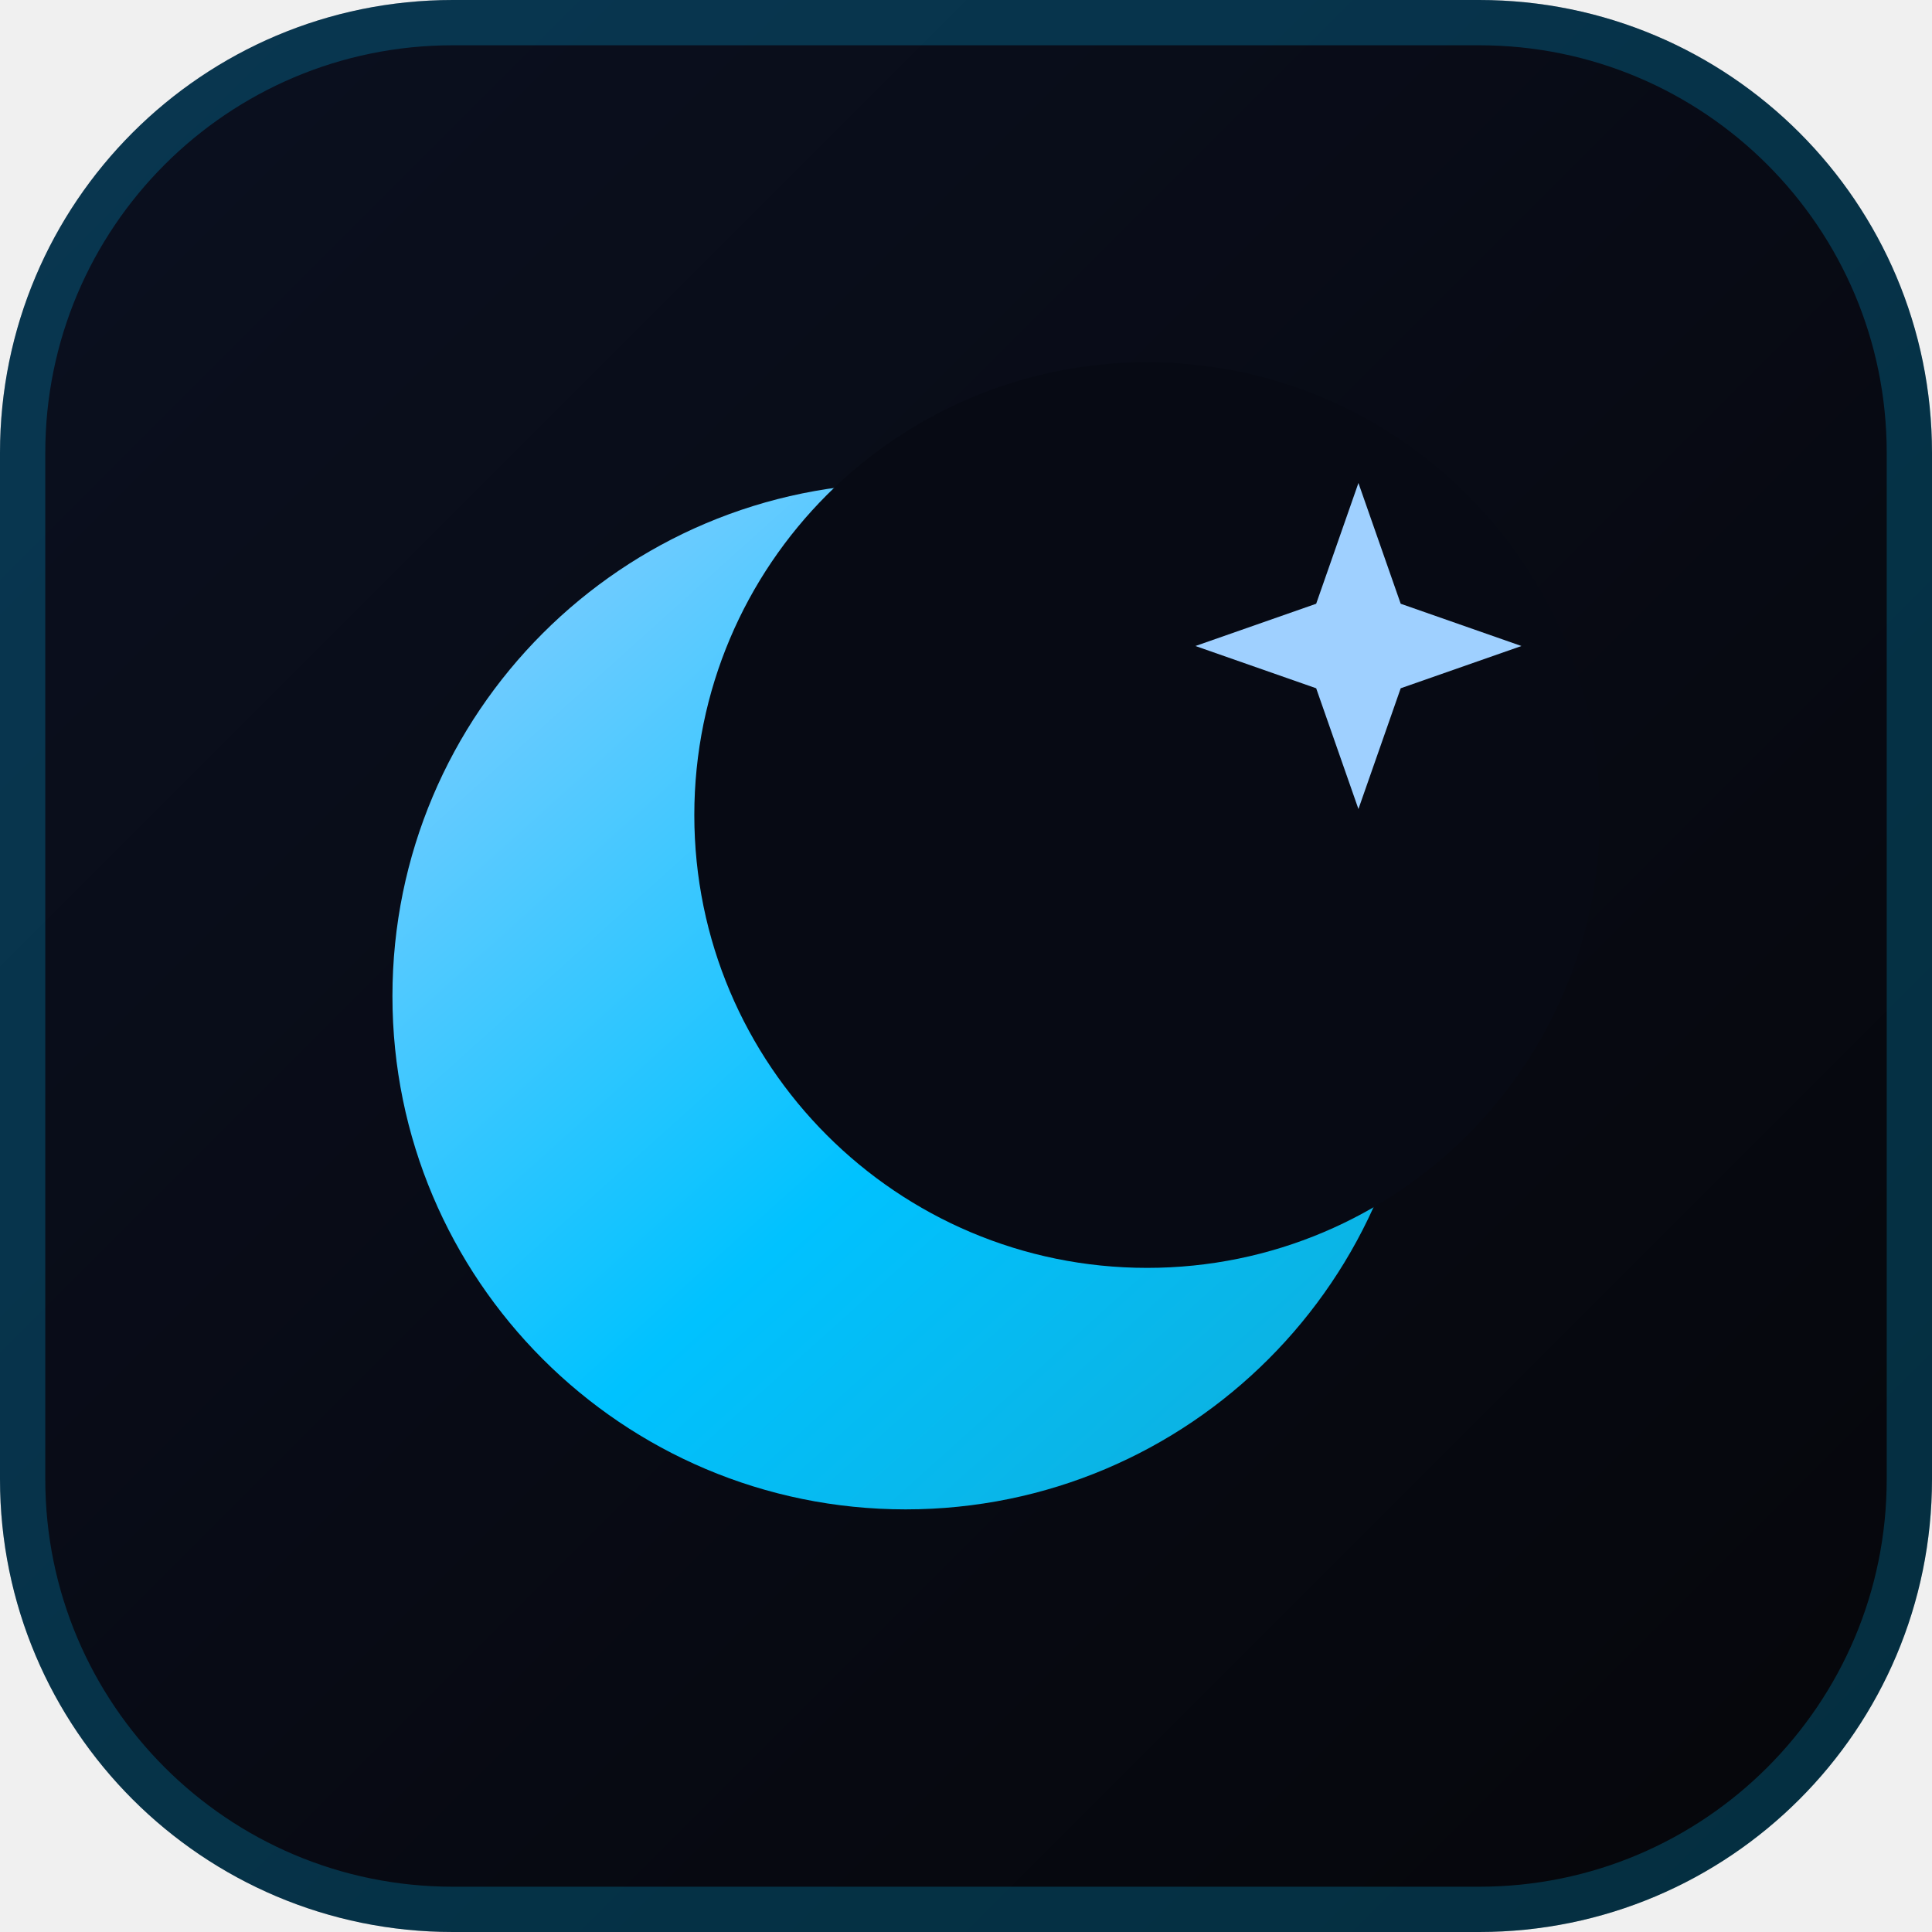
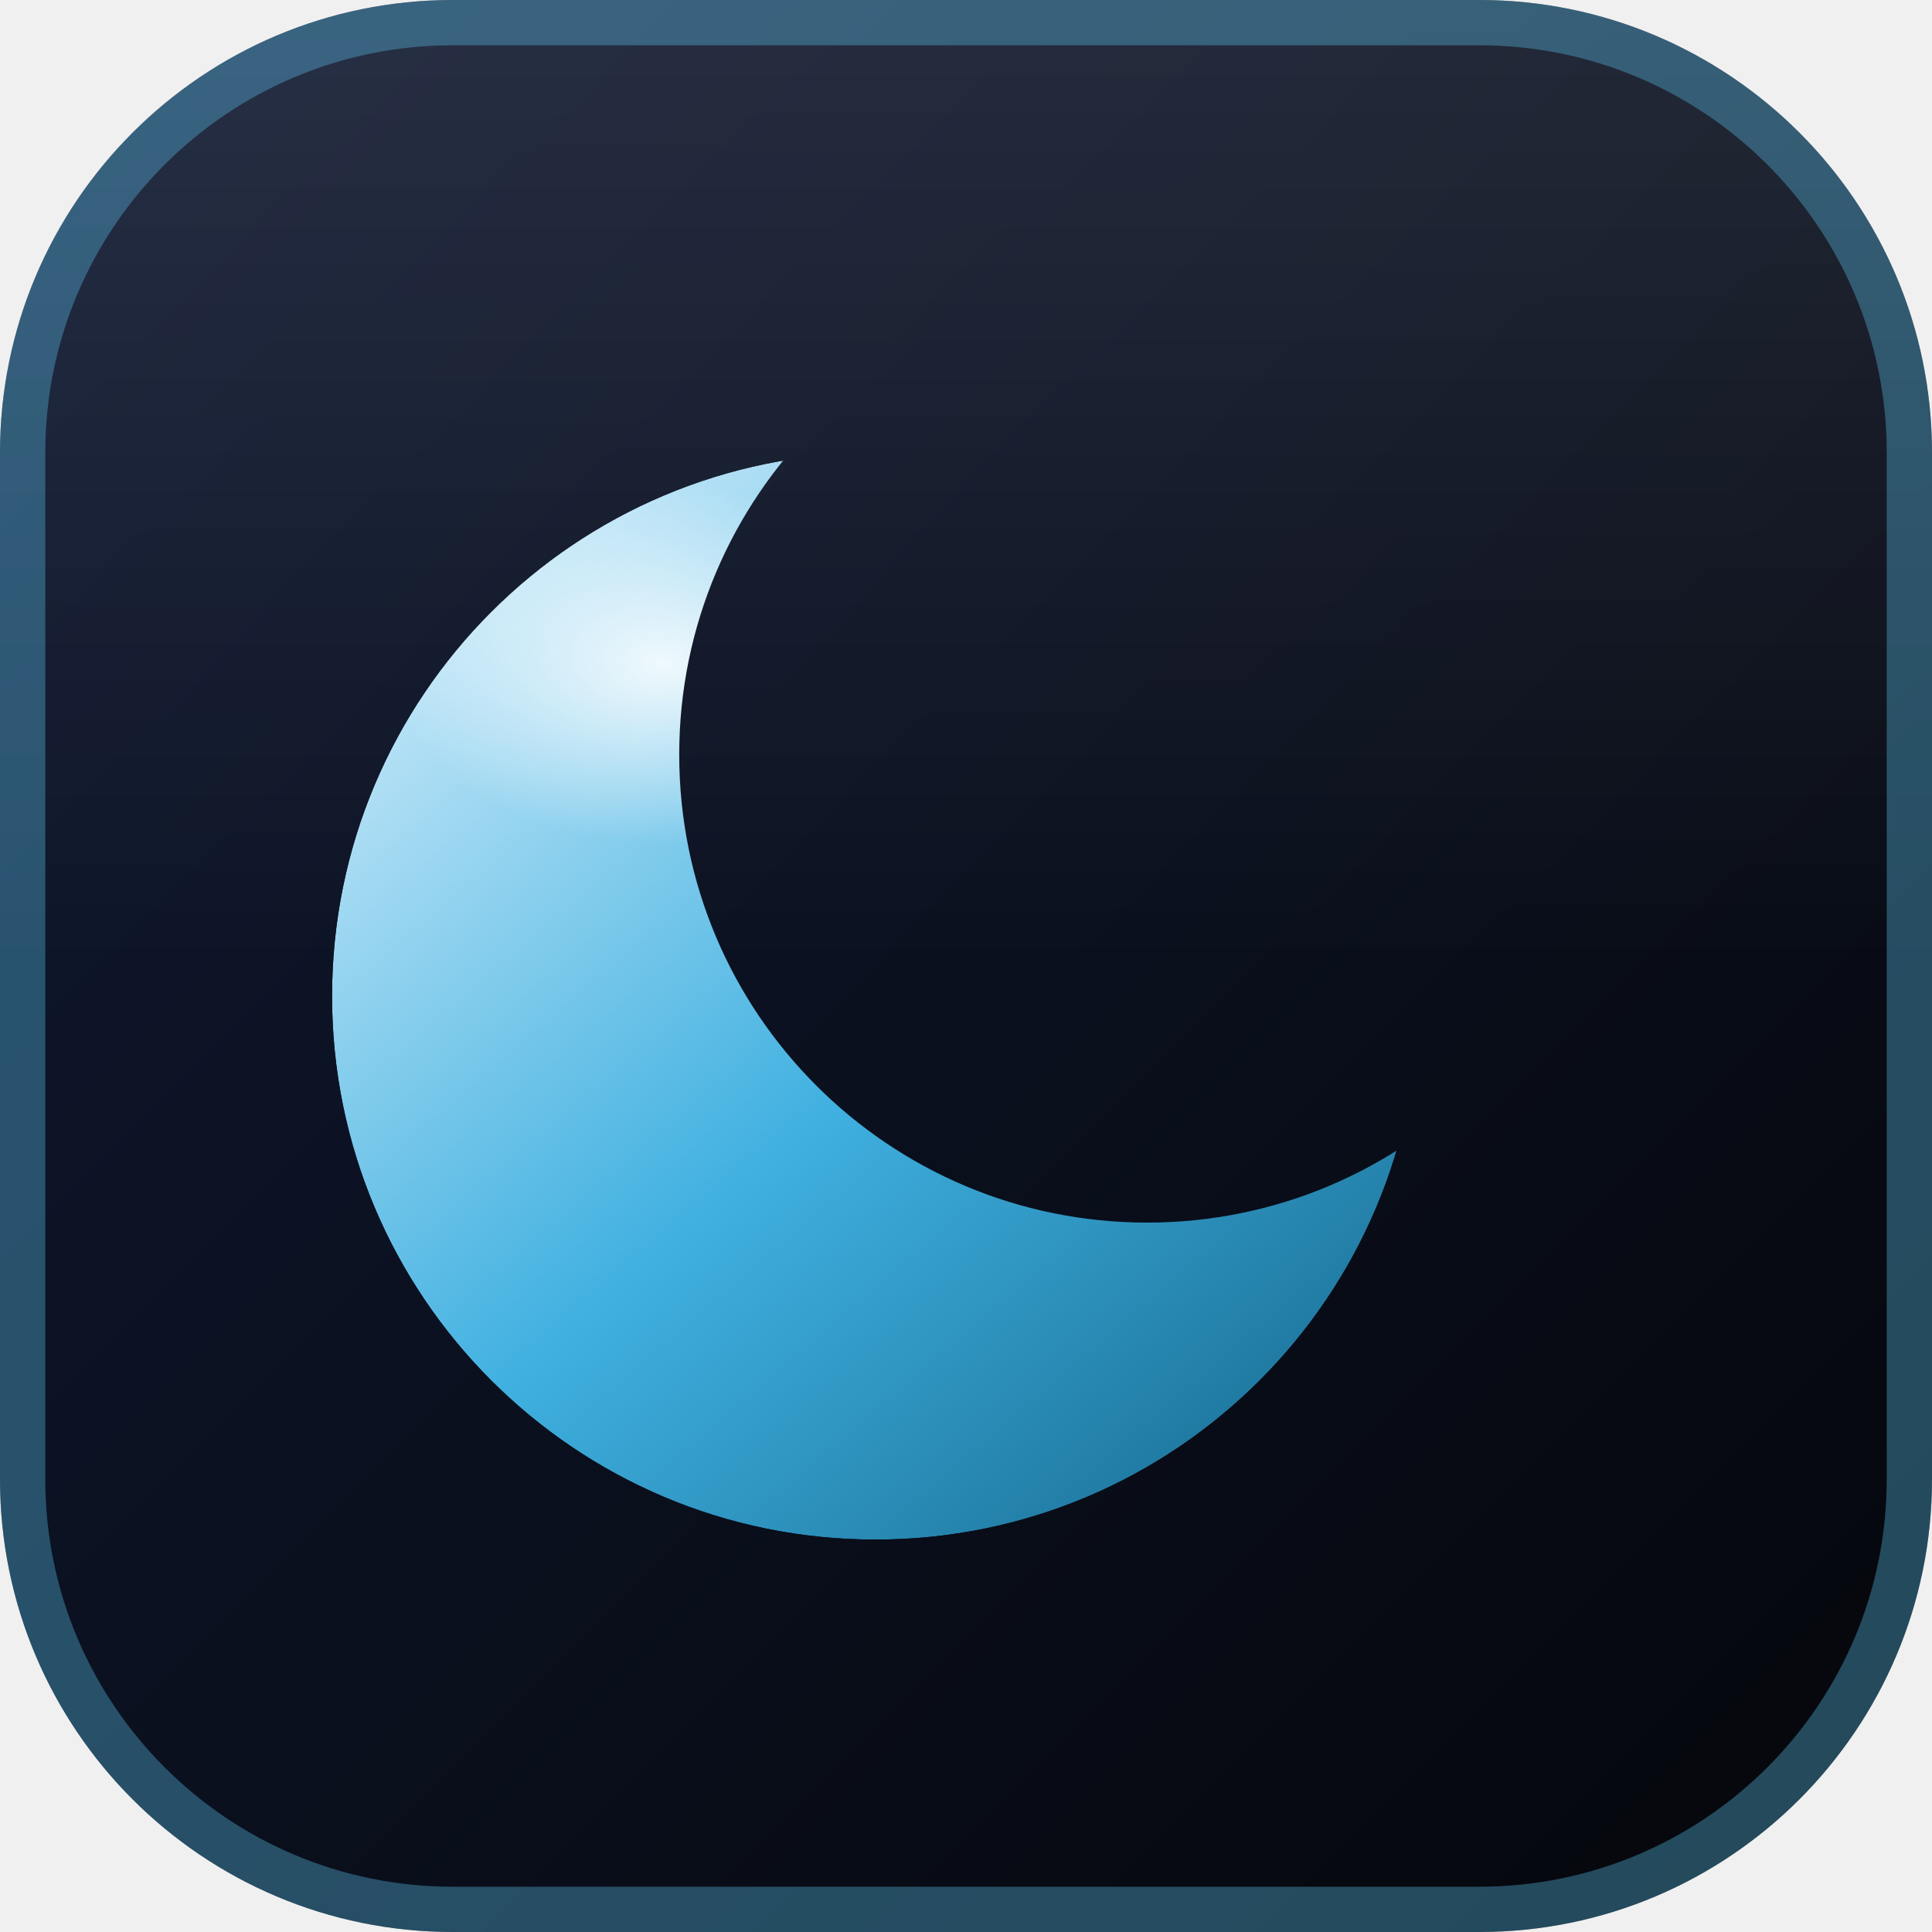
<svg xmlns="http://www.w3.org/2000/svg" width="64" height="64" viewBox="0 0 64 64" fill="none">
  <defs>
    <linearGradient id="bg" x1="0" y1="0" x2="64" y2="64" gradientUnits="userSpaceOnUse">
-       <stop stop-color="#0b1020" />
+       <stop stop-color="#101a33" />
      <stop offset="1" stop-color="#05060a" />
    </linearGradient>
-     <linearGradient id="moon" x1="14" y1="12" x2="50" y2="52" gradientUnits="userSpaceOnUse">
-       <stop stop-color="#9fd0ff" />
-       <stop offset="0.55" stop-color="#00c2ff" />
-       <stop offset="1" stop-color="#14a8cf" />
+     <linearGradient id="sheen" x1="0" y1="0" x2="0" y2="64" gradientUnits="userSpaceOnUse">
+       <stop stop-color="#ffffff" stop-opacity="0.10" />
+       <stop offset="0.5" stop-color="#ffffff" stop-opacity="0" />
    </linearGradient>
+     <linearGradient id="moon" x1="14" y1="12" x2="50" y2="54" gradientUnits="userSpaceOnUse">
+       <stop stop-color="#eaf7ff" />
+       <stop offset="0.5" stop-color="#3fb0e0" />
+       <stop offset="1" stop-color="#0a5577" />
+     </linearGradient>
+     <radialGradient id="gloss" cx="0.5" cy="0.5" r="0.5">
+       <stop stop-color="#ffffff" stop-opacity="0.85" />
+       <stop offset="1" stop-color="#ffffff" stop-opacity="0" />
+     </radialGradient>
+     <mask id="crescent">
+       <circle cx="29" cy="33" r="18" fill="#fff" />
+       <circle cx="38" cy="25" r="15.5" fill="#000" />
+     </mask>
  </defs>
  <rect width="64" height="64" rx="15" fill="url(#bg)" />
-   <rect x="0.75" y="0.75" width="62.5" height="62.5" rx="14.25" stroke="#00c2ff" stroke-opacity="0.22" stroke-width="1.5" />
-   <circle cx="30" cy="33" r="17" fill="url(#moon)" />
-   <circle cx="38" cy="27" r="15" fill="#070a14" />
-   <path d="M45 16 l1.4 4 4 1.4 -4 1.4 -1.4 4 -1.4 -4 -4 -1.4 4 -1.4 z" fill="#9fd0ff" />
+   <rect width="64" height="64" rx="15" fill="url(#sheen)" />
+   <rect x="0.75" y="0.75" width="62.5" height="62.5" rx="14.25" stroke="#5cc6f0" stroke-opacity="0.35" stroke-width="1.5" />
+   <g mask="url(#crescent)">
+     <circle cx="29" cy="33" r="18" fill="url(#moon)" />
+     <ellipse cx="22" cy="22" rx="9" ry="6" fill="url(#gloss)" />
+   </g>
</svg>
